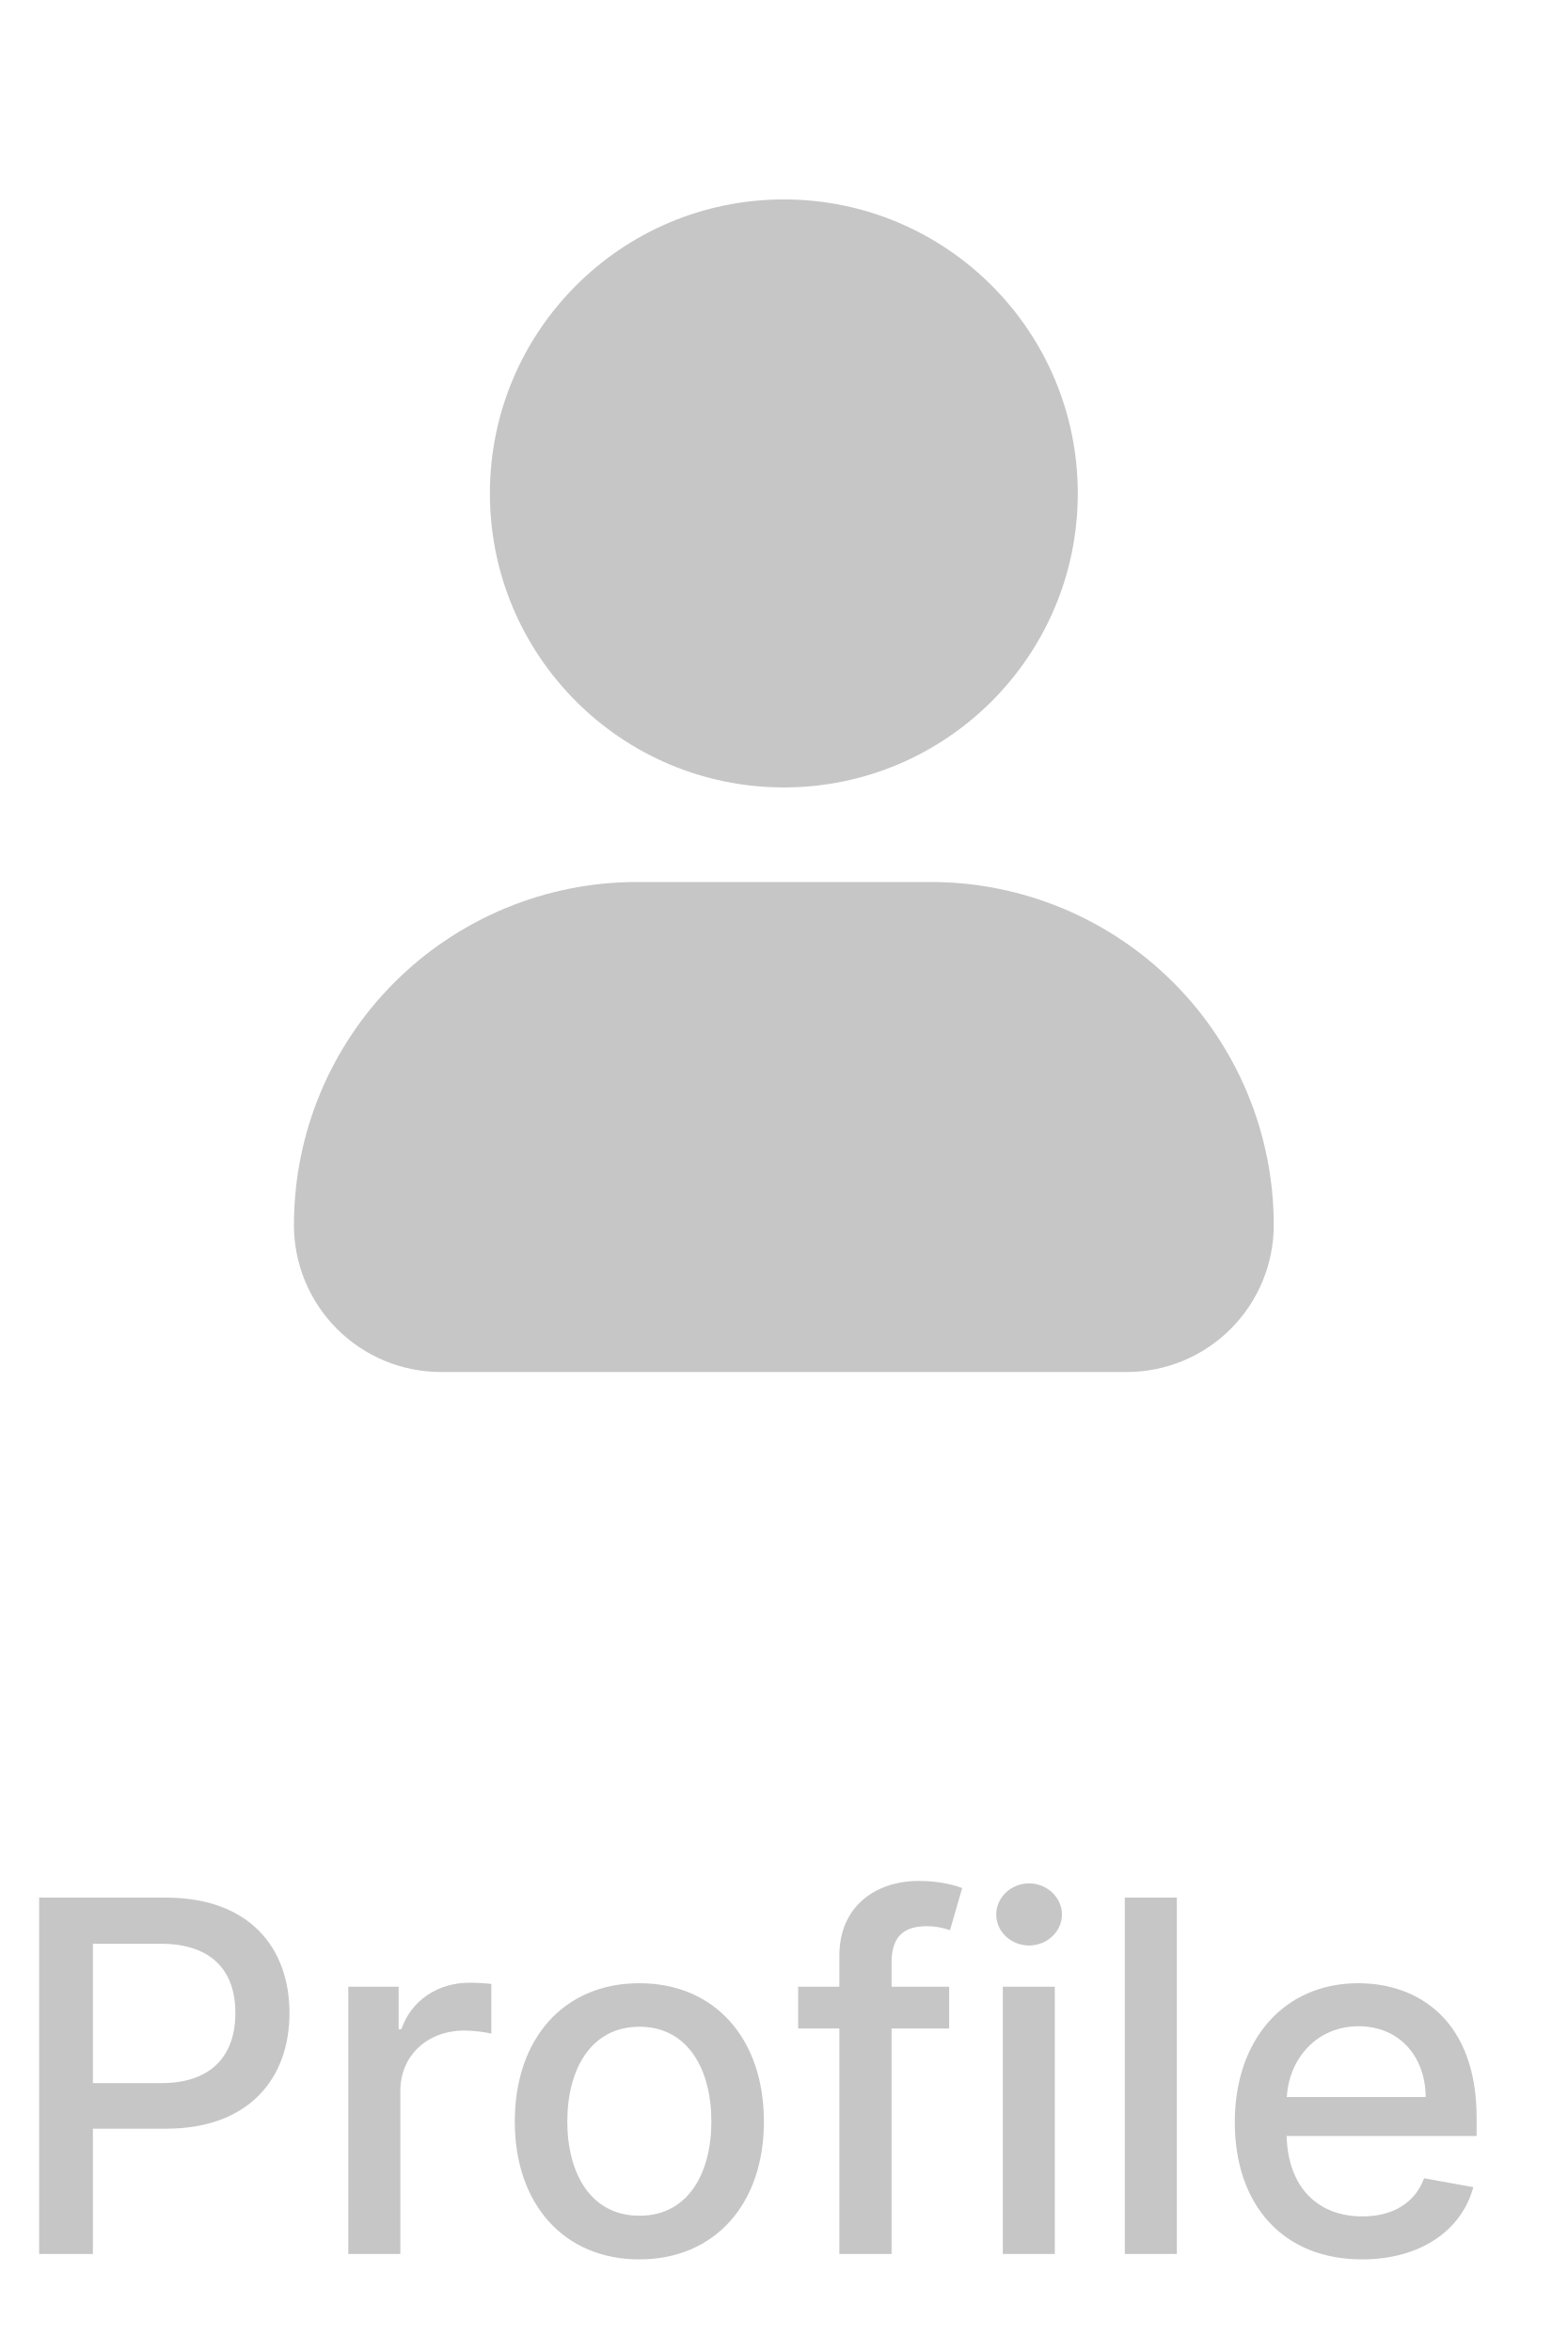
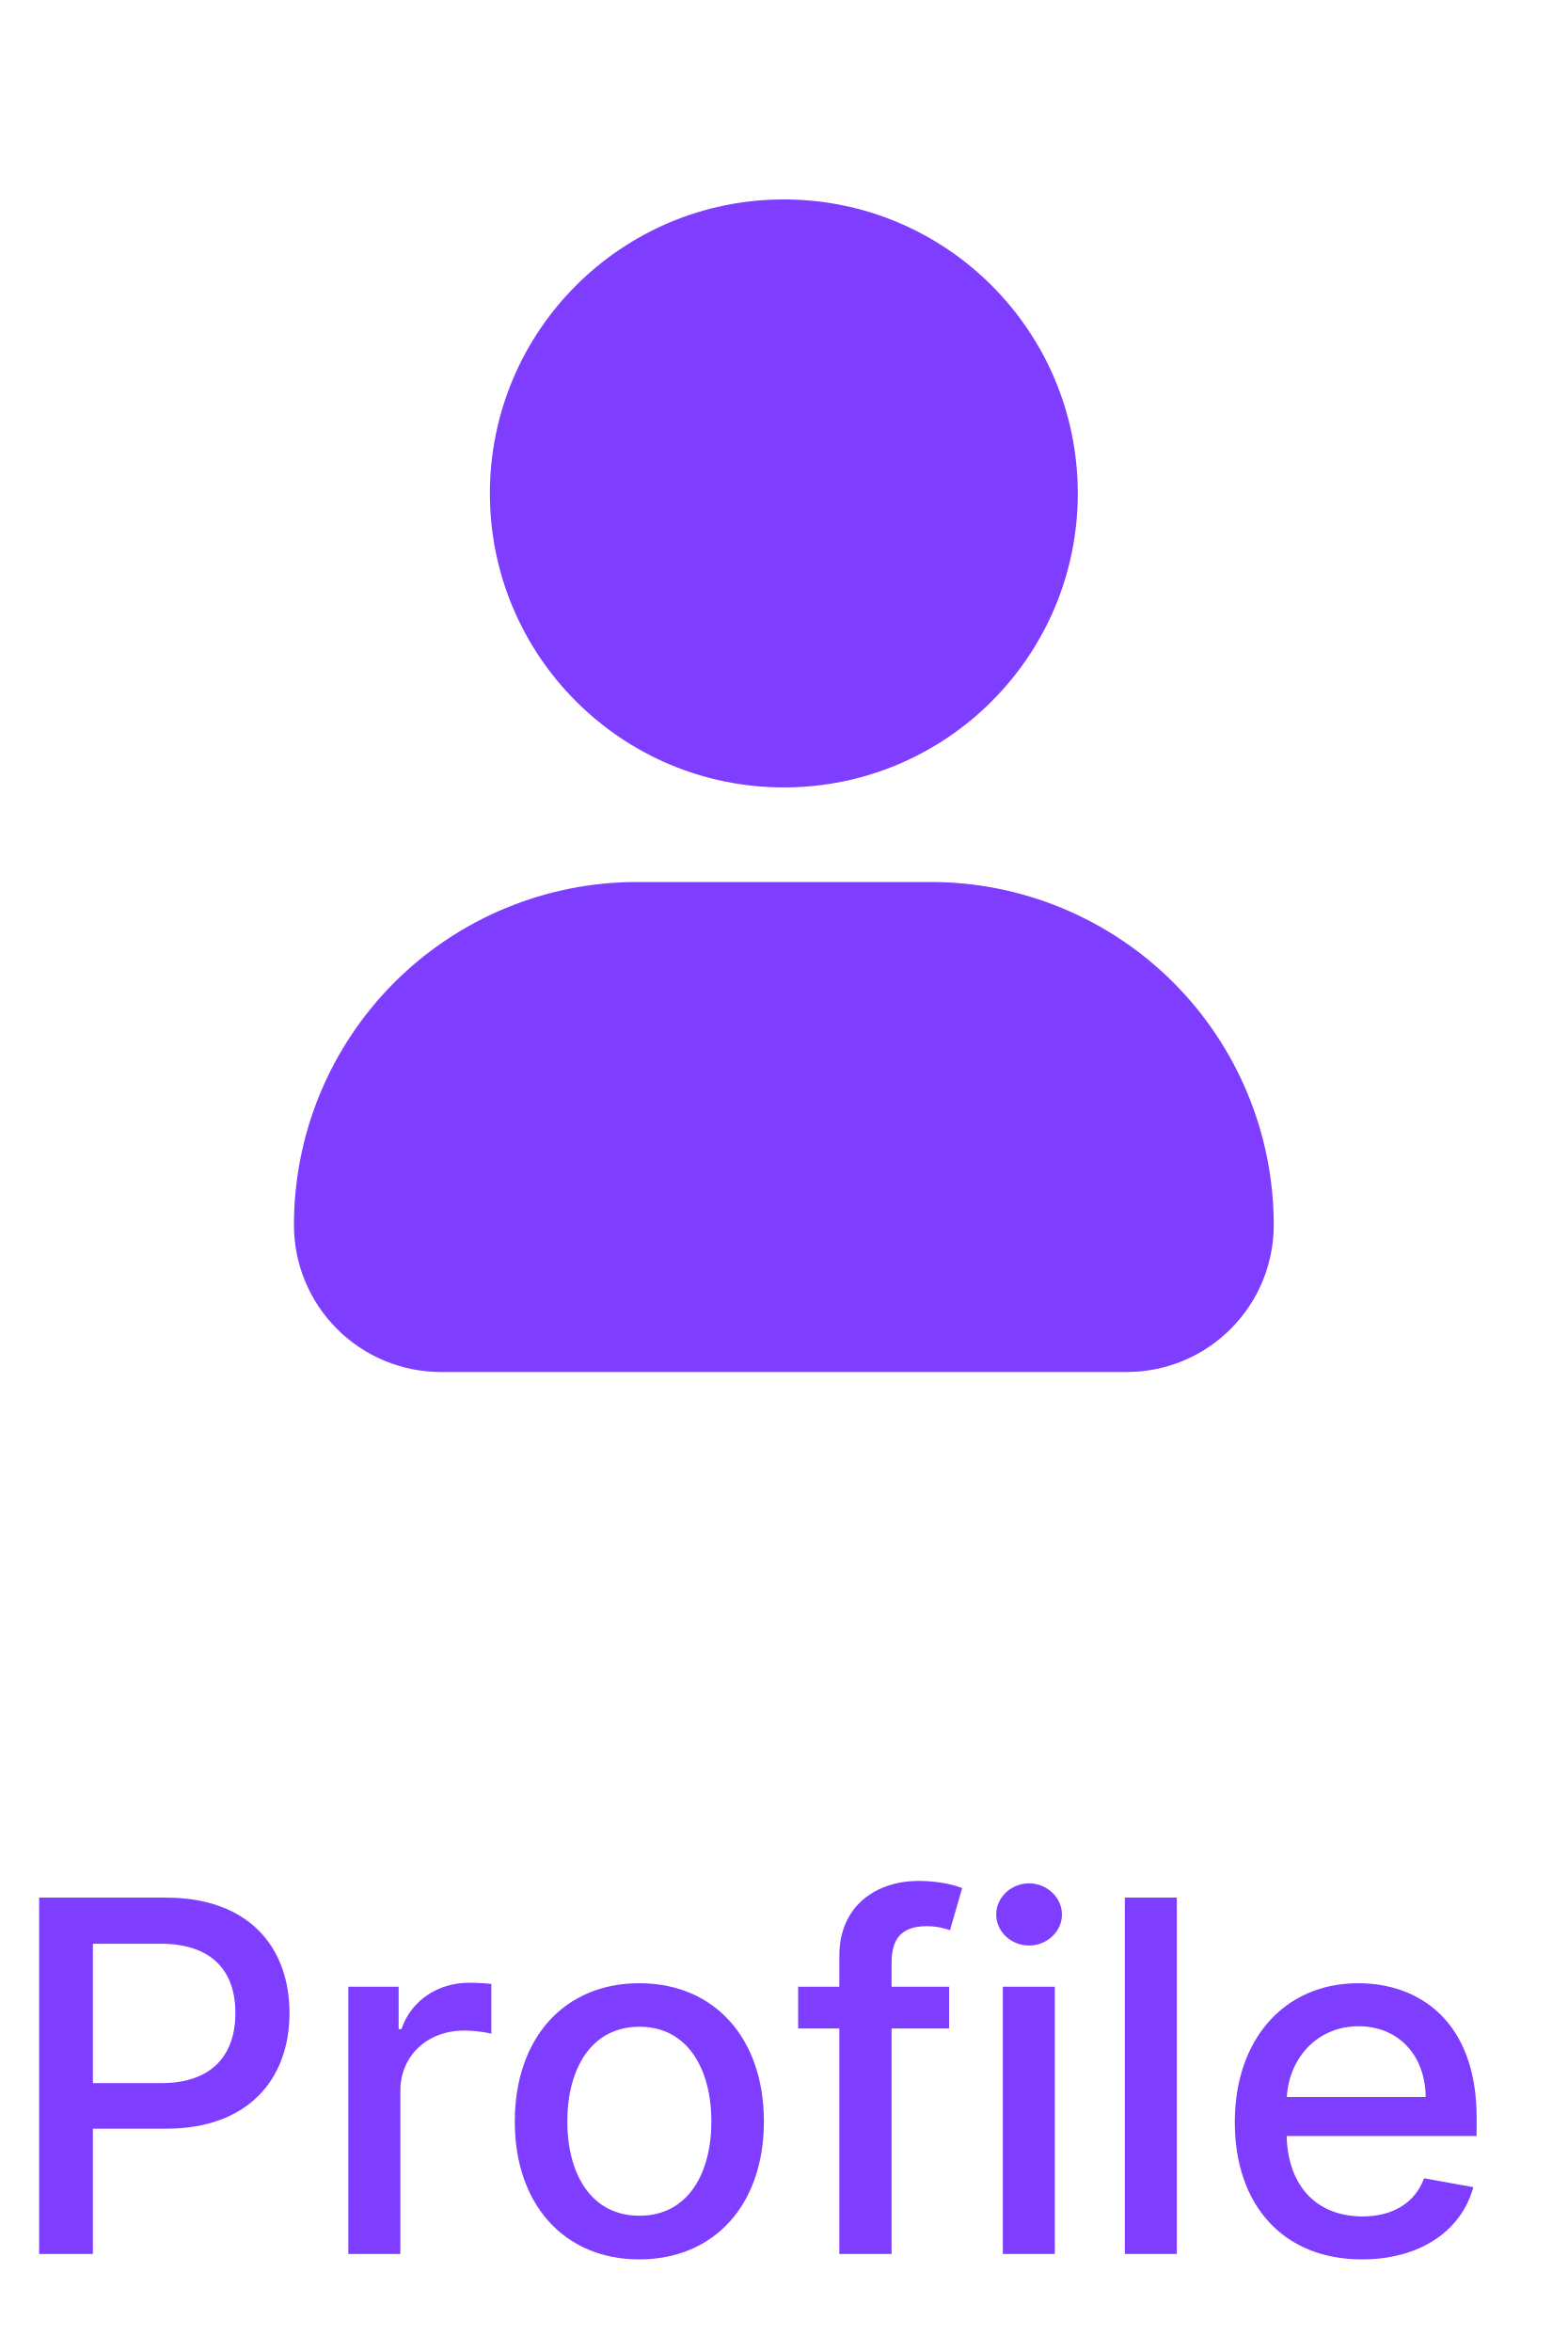
<svg xmlns="http://www.w3.org/2000/svg" width="32" height="48" viewBox="0 0 32 48" fill="none">
-   <path d="M16 16.07C19.314 16.07 22 13.383 22 10.07C22 6.756 19.314 4.07 16 4.07C12.686 4.07 10 6.756 10 10.07C10 13.383 12.686 16.07 16 16.07Z" fill="#C6C6C6" />
-   <path d="M19 18H13C11.143 18 9.363 18.738 8.05 20.05C6.737 21.363 6 23.143 6 25C6 25.796 6.316 26.559 6.879 27.121C7.441 27.684 8.204 28 9 28H23C23.796 28 24.559 27.684 25.121 27.121C25.684 26.559 26 25.796 26 25C26 23.143 25.262 21.363 23.95 20.05C22.637 18.738 20.857 18 19 18Z" fill="#C6C6C6" />
-   <path d="M0.799 46H1.896V43.443H3.388C5.075 43.443 5.909 42.424 5.909 41.082C5.909 39.743 5.082 38.727 3.391 38.727H0.799V46ZM1.896 42.513V39.668H3.274C4.361 39.668 4.805 40.258 4.805 41.082C4.805 41.906 4.361 42.513 3.288 42.513H1.896ZM7.11 46H8.172V42.669C8.172 41.955 8.722 41.44 9.475 41.44C9.695 41.44 9.944 41.479 10.029 41.504V40.489C9.923 40.474 9.713 40.464 9.578 40.464C8.939 40.464 8.392 40.826 8.193 41.412H8.137V40.545H7.11V46ZM13.05 46.11C14.588 46.11 15.593 44.984 15.593 43.298C15.593 41.6 14.588 40.474 13.05 40.474C11.513 40.474 10.508 41.6 10.508 43.298C10.508 44.984 11.513 46.11 13.05 46.11ZM13.054 45.219C12.049 45.219 11.58 44.342 11.58 43.294C11.58 42.25 12.049 41.362 13.054 41.362C14.052 41.362 14.521 42.25 14.521 43.294C14.521 44.342 14.052 45.219 13.054 45.219ZM19.374 40.545H18.199V40.055C18.199 39.572 18.398 39.31 18.916 39.31C19.136 39.31 19.292 39.359 19.392 39.391L19.64 38.532C19.491 38.475 19.182 38.386 18.753 38.386C17.89 38.386 17.133 38.891 17.133 39.913V40.545H16.292V41.398H17.133V46H18.199V41.398H19.374V40.545ZM20.47 46H21.531V40.545H20.47V46ZM21.006 39.704C21.372 39.704 21.677 39.42 21.677 39.072C21.677 38.724 21.372 38.436 21.006 38.436C20.637 38.436 20.335 38.724 20.335 39.072C20.335 39.42 20.637 39.704 21.006 39.704ZM24.022 38.727H22.96V46H24.022V38.727ZM27.801 46.11C28.991 46.11 29.832 45.524 30.074 44.636L29.069 44.455C28.877 44.97 28.415 45.233 27.812 45.233C26.902 45.233 26.292 44.644 26.263 43.592H30.141V43.216C30.141 41.245 28.962 40.474 27.726 40.474C26.206 40.474 25.205 41.632 25.205 43.308C25.205 45.002 26.192 46.11 27.801 46.11ZM26.267 42.797C26.309 42.023 26.871 41.352 27.733 41.352C28.557 41.352 29.097 41.962 29.101 42.797H26.267Z" fill="#C6C6C6" />
+   <path d="M16 16.07C19.314 16.07 22 13.383 22 10.07C22 6.756 19.314 4.07 16 4.07C12.686 4.07 10 6.756 10 10.07C10 13.383 12.686 16.07 16 16.07Z" fill="#7F3DFF" />
+   <path d="M19 18H13C11.143 18 9.363 18.738 8.05 20.05C6.737 21.363 6 23.143 6 25C6 25.796 6.316 26.559 6.879 27.121C7.441 27.684 8.204 28 9 28H23C23.796 28 24.559 27.684 25.121 27.121C25.684 26.559 26 25.796 26 25C26 23.143 25.262 21.363 23.95 20.05C22.637 18.738 20.857 18 19 18Z" fill="#7F3DFF" />
+   <path d="M0.799 46H1.896V43.443H3.388C5.075 43.443 5.909 42.424 5.909 41.082C5.909 39.743 5.082 38.727 3.391 38.727H0.799V46ZM1.896 42.513V39.668H3.274C4.361 39.668 4.805 40.258 4.805 41.082C4.805 41.906 4.361 42.513 3.288 42.513H1.896ZM7.11 46H8.172V42.669C8.172 41.955 8.722 41.44 9.475 41.44C9.695 41.44 9.944 41.479 10.029 41.504V40.489C9.923 40.474 9.713 40.464 9.578 40.464C8.939 40.464 8.392 40.826 8.193 41.412H8.137V40.545H7.11V46ZM13.05 46.11C14.588 46.11 15.593 44.984 15.593 43.298C15.593 41.6 14.588 40.474 13.05 40.474C11.513 40.474 10.508 41.6 10.508 43.298C10.508 44.984 11.513 46.11 13.05 46.11ZM13.054 45.219C12.049 45.219 11.58 44.342 11.58 43.294C11.58 42.25 12.049 41.362 13.054 41.362C14.052 41.362 14.521 42.25 14.521 43.294C14.521 44.342 14.052 45.219 13.054 45.219ZM19.374 40.545H18.199V40.055C18.199 39.572 18.398 39.31 18.916 39.31C19.136 39.31 19.292 39.359 19.392 39.391L19.64 38.532C19.491 38.475 19.182 38.386 18.753 38.386C17.89 38.386 17.133 38.891 17.133 39.913V40.545H16.292V41.398H17.133V46H18.199V41.398H19.374V40.545ZM20.47 46H21.531V40.545H20.47V46ZM21.006 39.704C21.372 39.704 21.677 39.42 21.677 39.072C21.677 38.724 21.372 38.436 21.006 38.436C20.637 38.436 20.335 38.724 20.335 39.072C20.335 39.42 20.637 39.704 21.006 39.704ZM24.022 38.727H22.96V46H24.022V38.727ZM27.801 46.11C28.991 46.11 29.832 45.524 30.074 44.636L29.069 44.455C28.877 44.97 28.415 45.233 27.812 45.233C26.902 45.233 26.292 44.644 26.263 43.592H30.141V43.216C30.141 41.245 28.962 40.474 27.726 40.474C26.206 40.474 25.205 41.632 25.205 43.308C25.205 45.002 26.192 46.11 27.801 46.11ZM26.267 42.797C26.309 42.023 26.871 41.352 27.733 41.352C28.557 41.352 29.097 41.962 29.101 42.797H26.267Z" fill="#7F3DFF" />
</svg>
